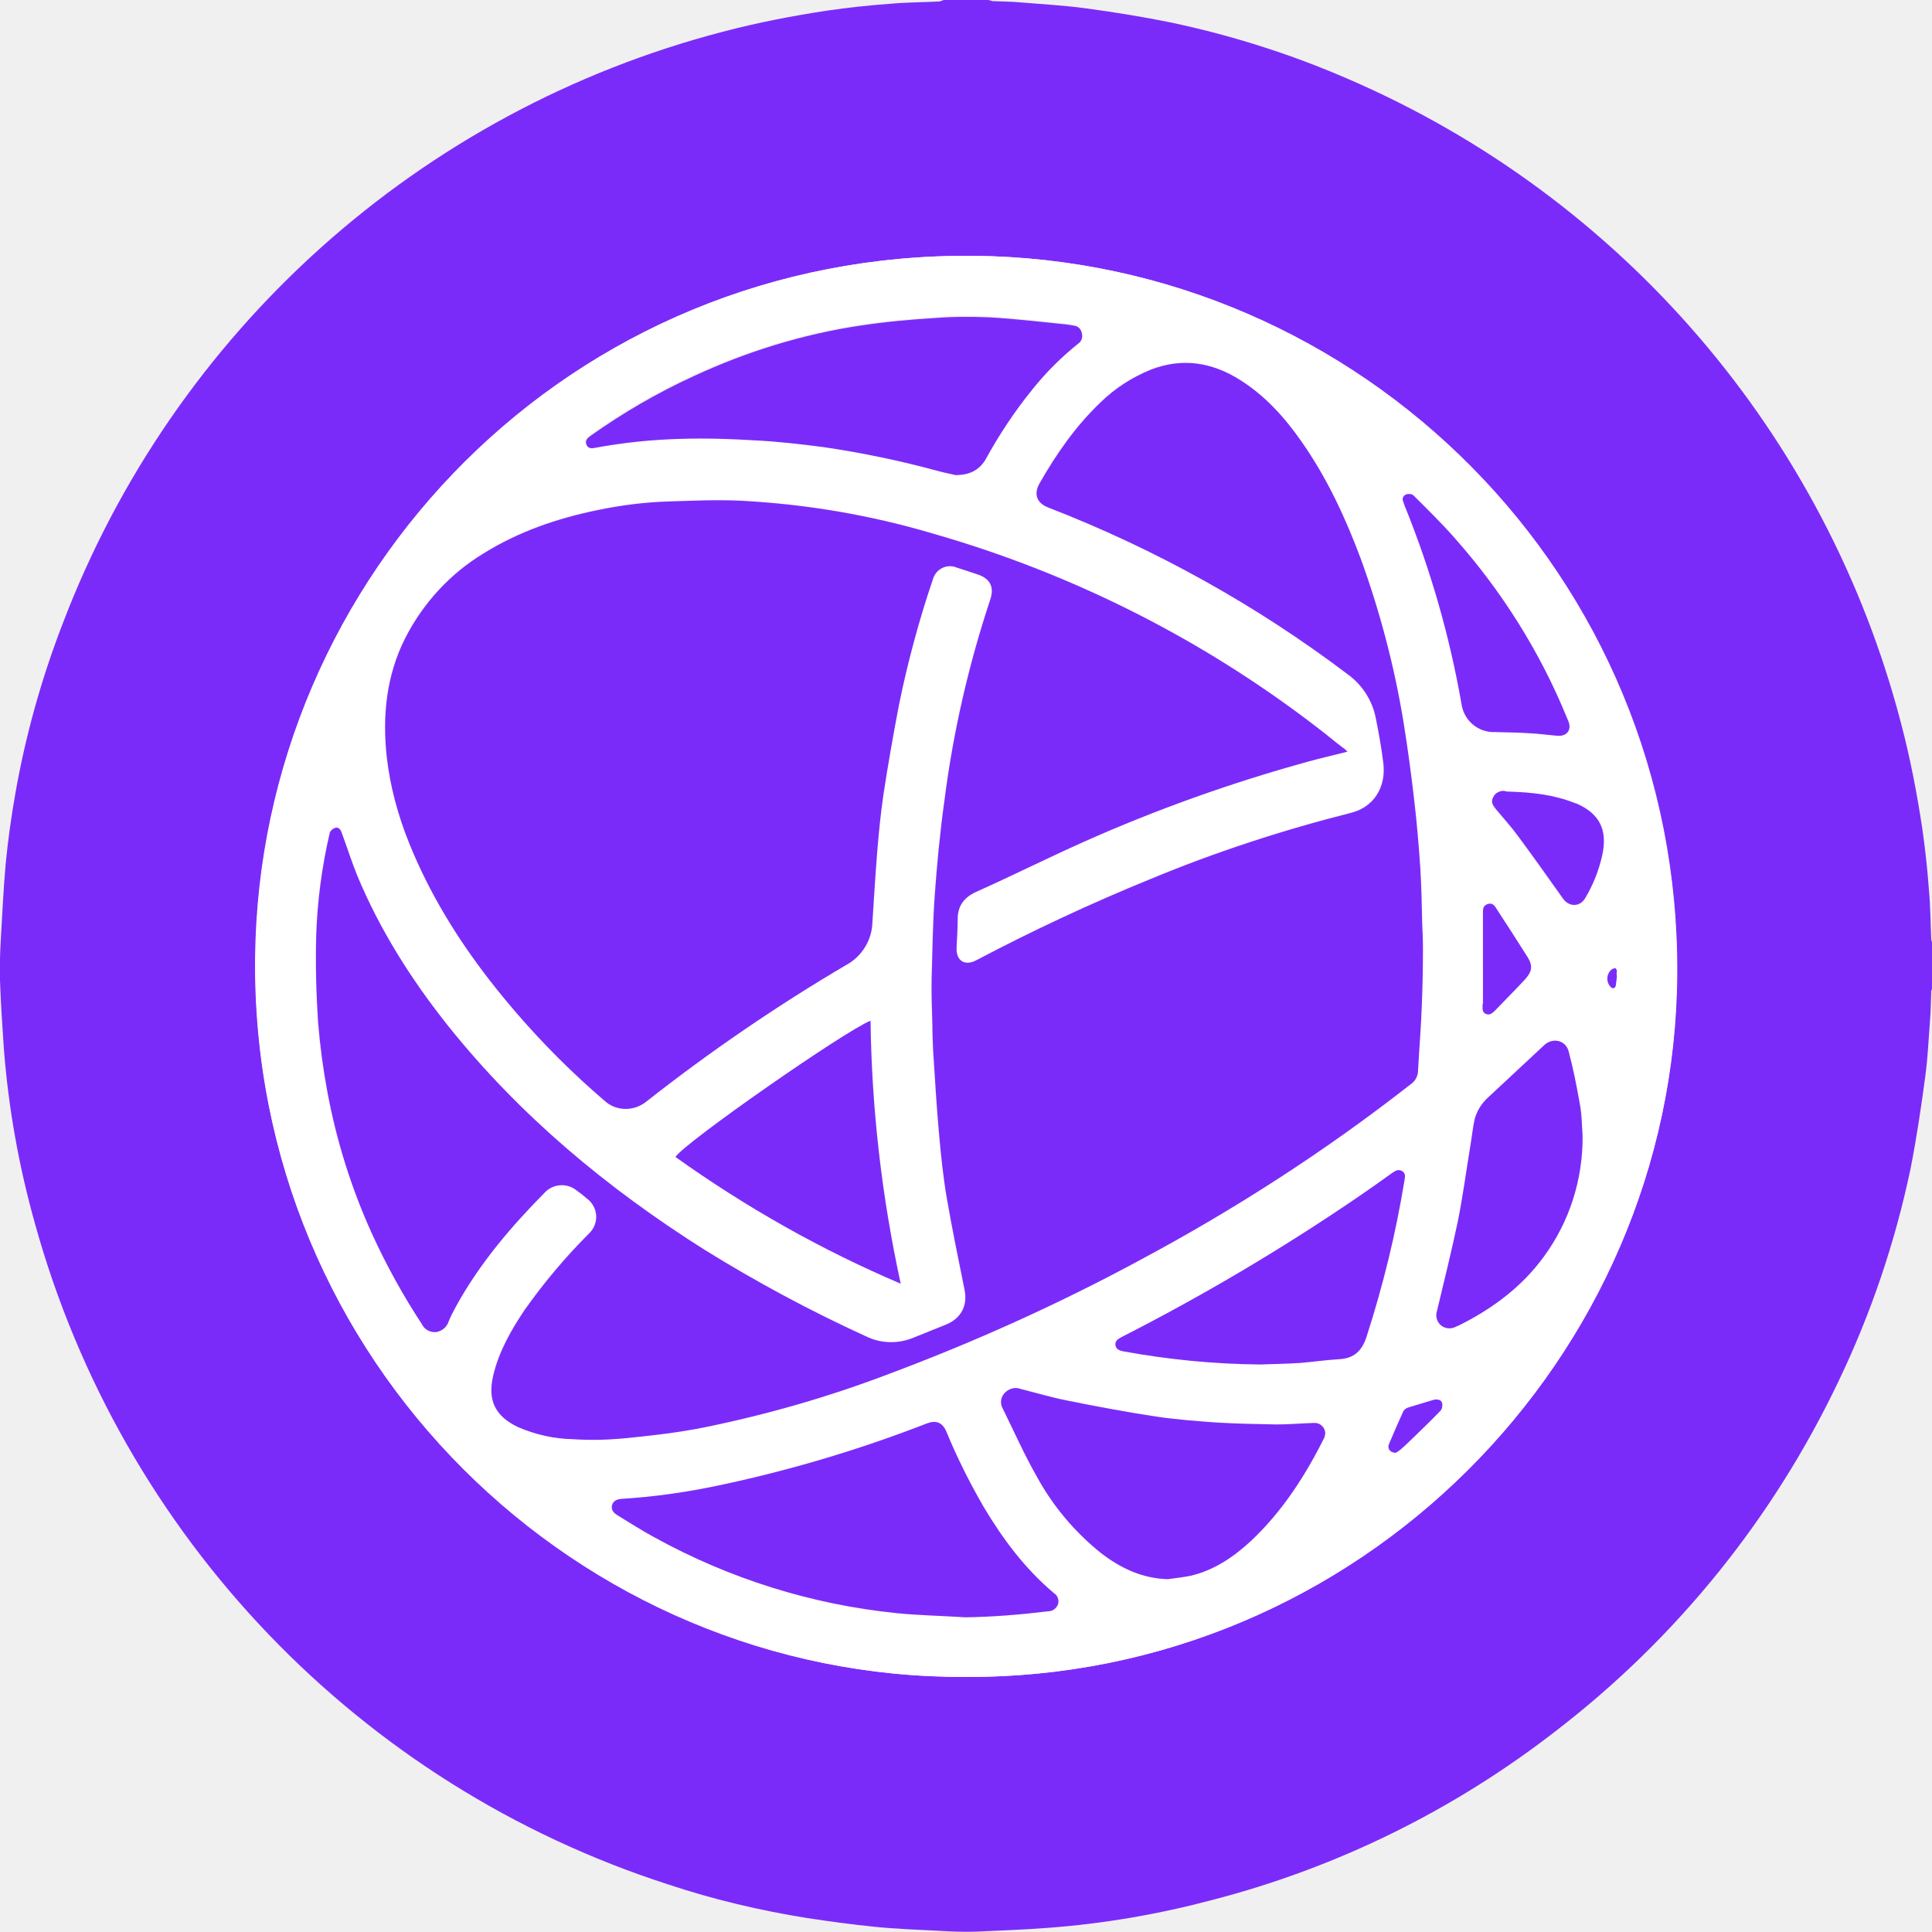
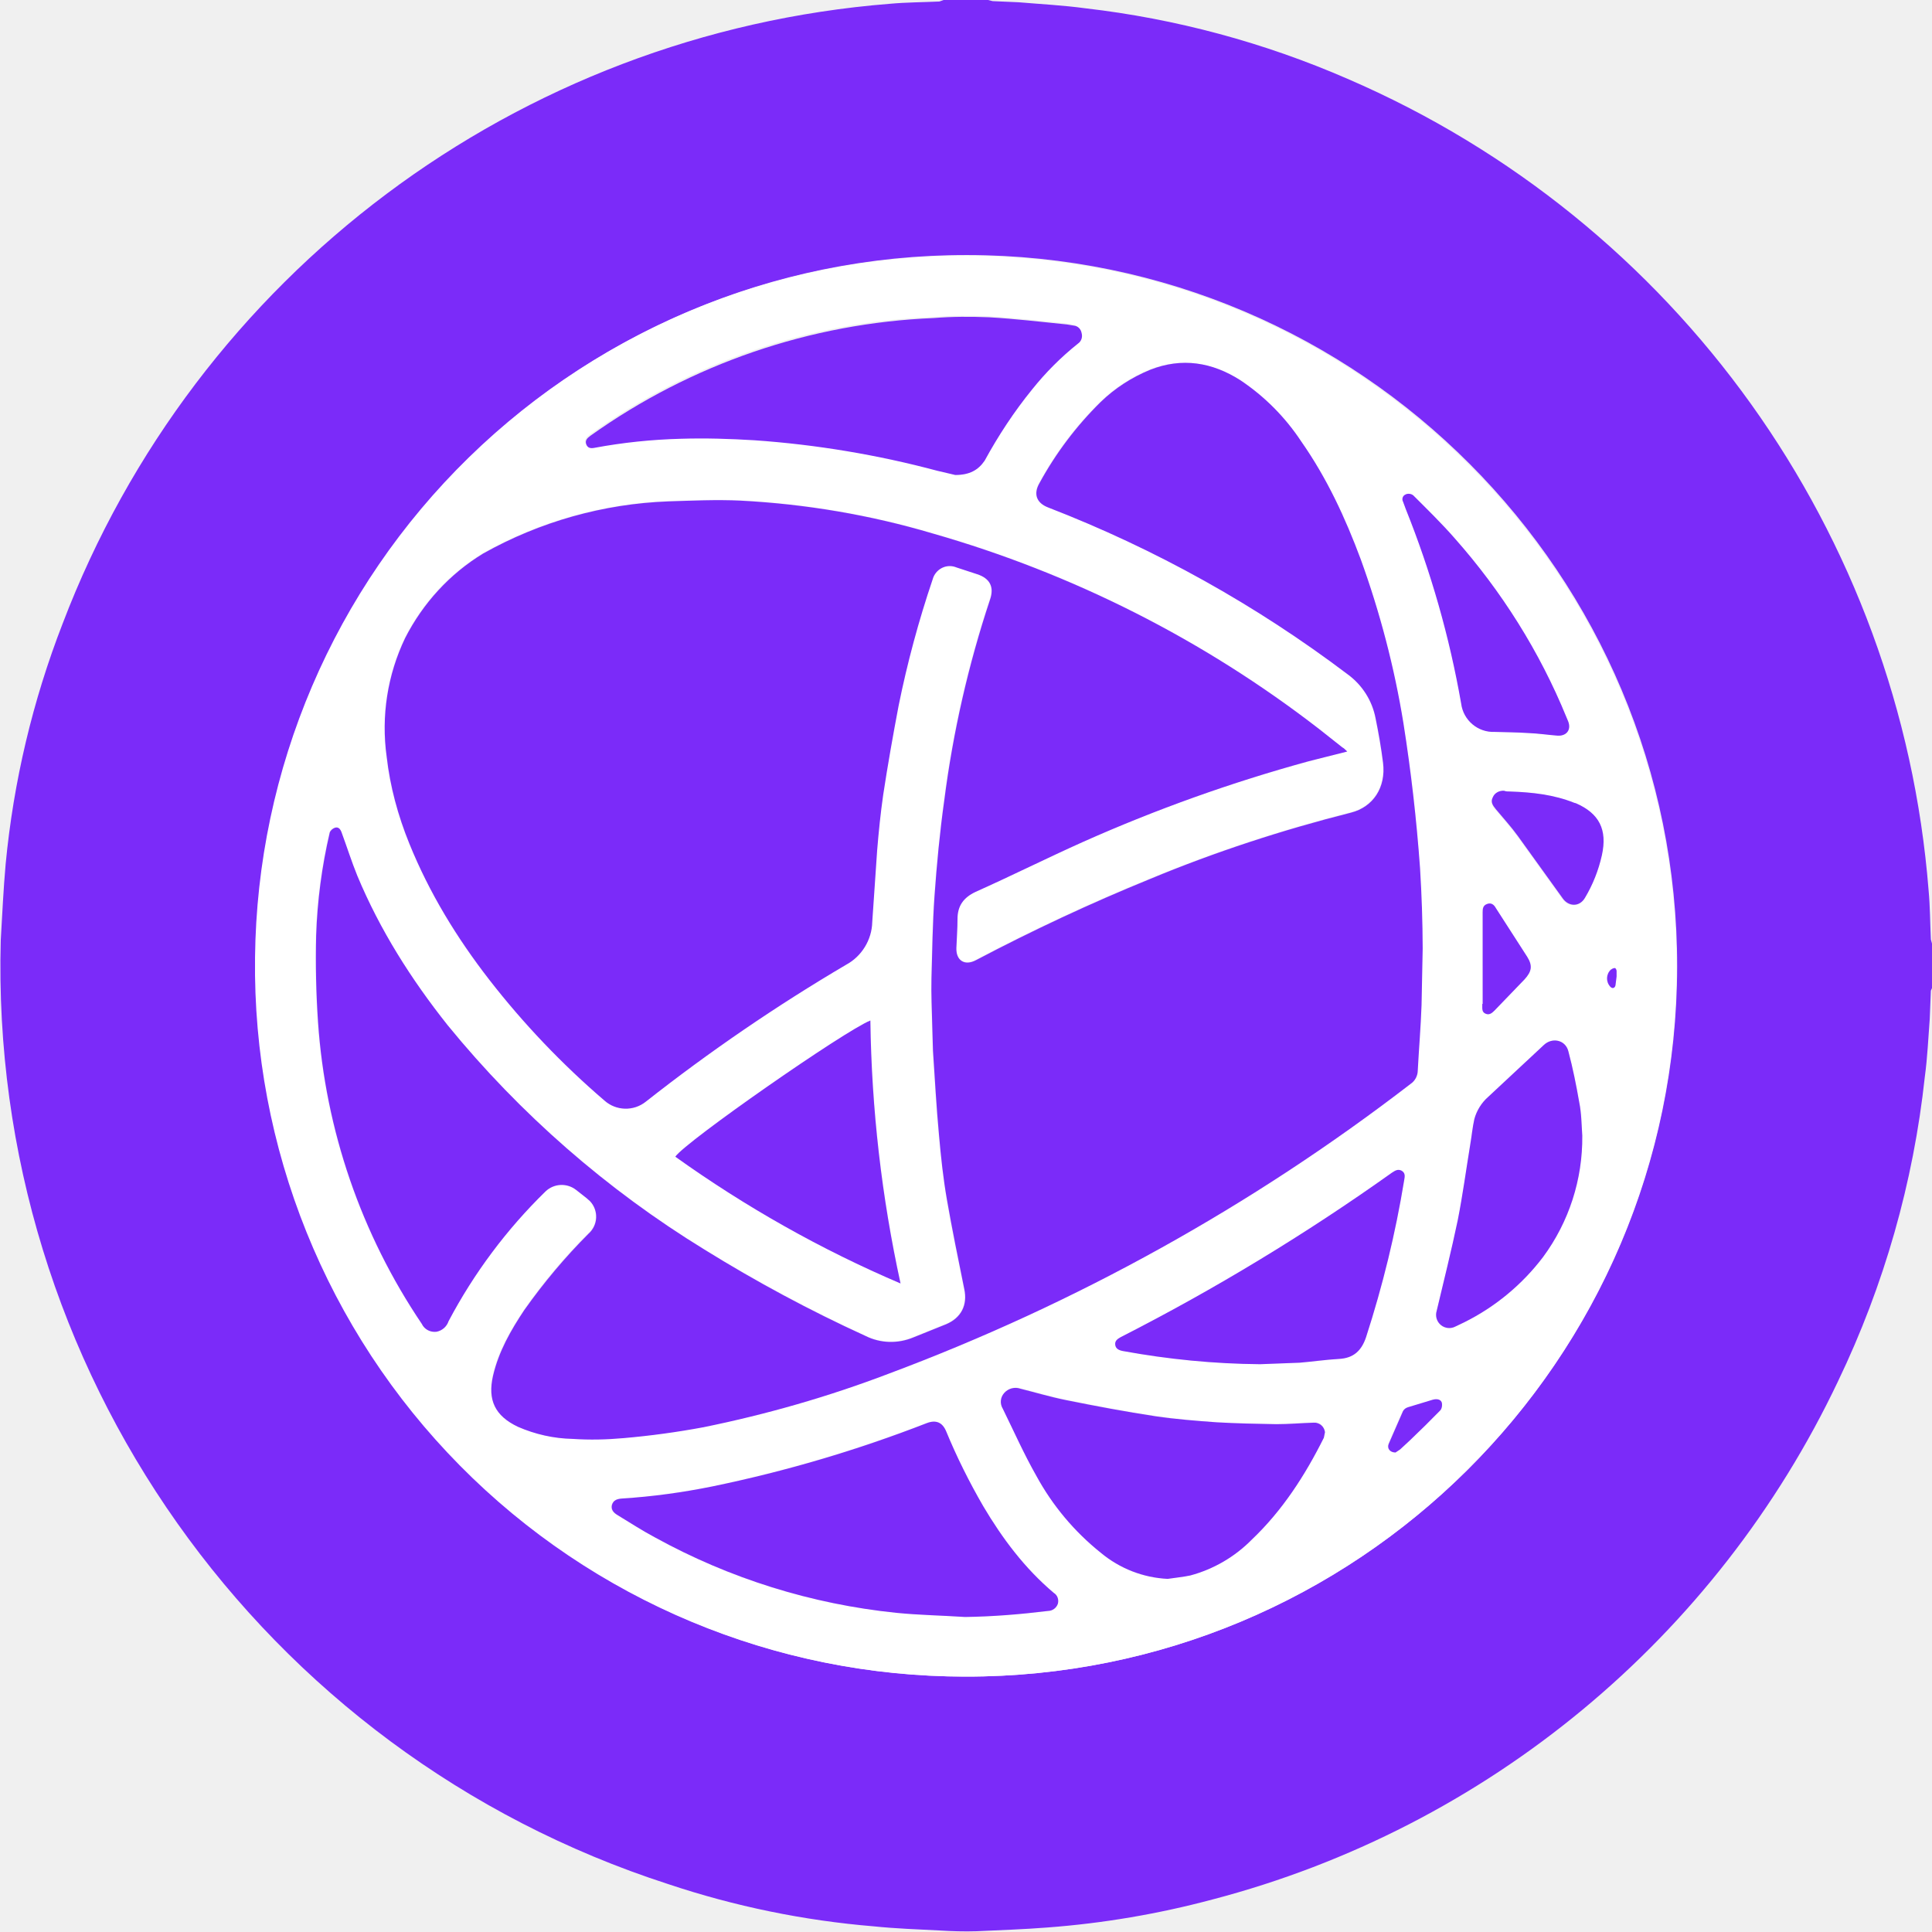
- <svg xmlns="http://www.w3.org/2000/svg" version="1.1" id="Layer_1" x="0px" y="0px" viewBox="0 0 512 512" style="enable-background:new 0 0 512 512;" xml:space="preserve">
-   <style type="text/css">
- 	.st0{fill:#7B2BF9;}
- 	.st1{fill:#FFFFFF;}
- </style>
+ <svg xmlns="http://www.w3.org/2000/svg" xml:space="preserve" id="Layer_1" x="0" y="0" style="enable-background:new 0 0 512 512" version="1.1" viewBox="0 0 512.1 511.9">
+   <style>.st0{fill:#7b2bf9}</style>
  <g id="CIRCLE_OUTLINE_BLACK">
-     <path class="st0" d="M250.1,0h11.8c0.4,0.1,0.8,0.2,1.2,0.3c2.3,0.1,4.6,0.1,6.9,0.3c5.9,0.5,11.8,0.8,17.7,1.6   c7.4,1,14.9,2.2,22.3,3.7c16.2,3.4,32,8.4,47.2,15c72.6,31.3,126.7,94.3,146.6,170.8c2.4,9.1,4.2,18.4,5.6,27.7   c0.8,5.5,1.4,11.1,1.8,16.6c0.4,4.3,0.4,8.7,0.6,13c0.1,0.4,0.2,0.7,0.3,1.1v11.8c-0.1,0.2-0.2,0.4-0.3,0.7c-0.1,2.5-0.1,5-0.3,7.5   c-0.4,5.1-0.6,10.2-1.3,15.3c-1.1,8.2-2.3,16.3-3.9,24.4c-4.1,19.5-10.5,38.4-19.1,56.3c-17.3,36.3-42.8,67.9-74.6,92.4   c-27.1,21.1-58.1,36.4-91.3,45c-14.3,3.8-28.8,6.3-43.6,7.4c-6.3,0.5-12.6,0.7-18.9,1c-3.2,0.1-6.5,0-9.7-0.2   c-5.8-0.3-11.7-0.5-17.5-1.1c-5.9-0.6-11.8-1.4-17.7-2.3c-12.5-2-24.8-4.9-36.8-8.9C95.2,473,32.3,407.2,9.3,324.4   C5,309.1,2.2,293.5,1,277.6c-0.4-5.9-0.8-11.9-1-17.8c-0.1-3.5,0-7.1,0.2-10.6c0.4-6.8,0.7-13.5,1.3-20.2   c0.6-6.3,1.5-12.7,2.6-18.9c2.7-15.3,6.9-30.3,12.5-44.8c29.5-77.5,94.7-136,175-156.9c9.1-2.4,18.4-4.2,27.7-5.6   c5.5-0.8,11.1-1.4,16.6-1.8c4.4-0.4,8.8-0.4,13.1-0.6C249.5,0.2,249.8,0.1,250.1,0z M255.9,444.4c104,0.5,187.9-84.5,188.6-186.2   c0.7-105.8-84-189.3-186.2-190.4c-107.1-1.1-189.5,84.5-190.6,186C66.5,360.6,153.2,444.8,255.9,444.4z" />
-     <path class="st1" d="M255.9,444.4c-102.7,0.5-189.4-83.7-188.3-190.6c1.1-101.4,83.5-187.1,190.6-186   c102.2,1.1,186.9,84.6,186.2,190.4C443.9,359.9,360,444.8,255.9,444.4z M357.1,199.2c-0.6-0.5-1-0.9-1.4-1.2   c-2.1-1.6-4.1-3.3-6.2-4.9c-30.5-23.6-65.3-41.2-102.4-51.8c-16.6-4.9-33.7-7.8-50.9-8.7c-6.4-0.3-12.8,0-19.2,0.2   c-6.3,0.2-12.6,1-18.8,2.3c-10.7,2.2-20.9,5.7-30.2,11.5c-8.8,5.4-16,13.1-20.7,22.4c-5,9.9-6,20.6-4.9,31.5c0.9,7.9,3,15.7,6,23   c5.2,13.1,12.6,24.9,21.2,36.1c9.1,11.7,19.3,22.4,30.5,32c3.1,2.8,7.8,3,11,0.3c16.9-13.3,34.6-25.4,53.1-36.3   c4.2-2.3,6.8-6.6,6.9-11.3c0.4-6.3,0.8-12.7,1.3-19c0.4-4.9,0.9-9.8,1.6-14.7c1.2-7.9,2.5-15.9,4.1-23.7c2.2-11.3,5.2-22.5,9-33.4   c0.6-2.5,3.2-4,5.7-3.4c0.2,0.1,0.4,0.1,0.6,0.2c1.8,0.6,3.7,1.2,5.5,1.8c3.4,1.1,4.6,3.4,3.4,6.8c-5.7,17.3-9.8,35.1-12.1,53.1   c-1.1,8.5-1.9,17-2.6,25.5c-0.5,7.2-0.6,14.5-0.8,21.7c-0.1,4.1,0.1,8.3,0.2,12.4c0,2.3,0.1,4.5,0.2,6.8c0.5,7.5,0.9,15,1.6,22.4   c0.5,5.7,1.2,11.4,2.1,17.1c1.3,7.9,3,15.8,4.6,23.7c0.9,4.2-0.8,7.6-4.8,9.3c-2.9,1.2-5.8,2.3-8.7,3.5c-4.1,1.7-8.8,1.6-12.7-0.4   c-14.7-6.8-28.9-14.4-42.7-22.9c-25.7-16.3-48.9-35.5-68-59.4c-9.7-12.2-18-25.3-24-39.7c-1.5-3.7-2.8-7.5-4.1-11.3   c-0.3-0.9-0.8-1.7-1.8-1.4c-0.6,0.2-1.2,0.7-1.4,1.3c-2.1,9-3.3,18.1-3.6,27.3c-0.2,7.6,0,15.3,0.5,22.9c0.4,6.1,1.2,12.1,2.4,18.1   c2.4,13.1,6.4,25.9,11.9,38c3.8,8.3,8.2,16.3,13.2,23.9c0.7,1.5,2.3,2.3,3.9,2.1c1.5-0.2,2.8-1.3,3.2-2.8c0.6-1.3,1.2-2.6,1.9-3.9   c6.3-11.4,14.6-21.3,23.8-30.5c2.2-2.1,5.7-2.3,8.1-0.4c1,0.7,1.9,1.5,2.8,2.2c2.7,2,3.3,5.8,1.3,8.5c-0.2,0.3-0.5,0.6-0.8,0.9   c-6.3,6.2-12,13-17,20.2c-3.6,5.4-6.9,11-8.3,17.4c-1.5,6.6,0.5,10.8,6.6,13.6c4.6,2,9.5,3.1,14.5,3.2c4.5,0.2,9,0.2,13.4-0.2   c7.1-0.7,14.3-1.5,21.3-2.9c16.7-3.4,33.2-8.1,49.1-14.2c22.7-8.5,44.8-18.5,66.2-30c25.4-13.5,49.5-29.1,72.1-46.8   c1.2-0.8,1.9-2.2,1.9-3.6c0.3-5.8,0.8-11.6,1-17.3c0.2-5,0.2-10,0.3-15c0-2.2-0.1-4.4-0.2-6.6c-0.2-4.9-0.2-9.8-0.5-14.7   c-0.4-6-0.9-12-1.6-17.9c-0.8-6.8-1.7-13.7-2.8-20.5c-2.4-14.8-6.2-29.3-11.3-43.4c-4-11.1-9-21.7-15.8-31.3   c-4.4-6.3-9.5-12.1-16.1-16.2c-7.5-4.7-15.4-6-23.9-2.8c-4.9,2-9.4,4.9-13.2,8.6c-6.6,6.2-11.7,13.6-16.2,21.5   c-1.6,2.9-0.8,5.2,2.3,6.4c28.4,11,55.2,25.9,79.5,44.3c3.8,2.8,6.4,6.9,7.3,11.5c0.8,4,1.5,7.9,2,11.9c0.8,6.5-2.6,11.7-8.5,13.2   c-18.2,4.6-36,10.5-53.3,17.6c-15.7,6.4-31.1,13.6-46.1,21.5c-3,1.5-5.2,0.1-5.2-3.2c0.1-2.6,0.3-5.1,0.3-7.7   c0-3.5,1.5-5.7,4.8-7.2c9.6-4.4,19-9.1,28.6-13.3c19.3-8.6,39.2-15.7,59.6-21.3C350.2,200.9,353.5,200.1,357.1,199.2z M255.8,428.6   c7.3-0.1,14.6-0.6,21.9-1.6c1.2,0,2.2-0.8,2.6-1.9c0.3-1.1-0.2-2.3-1.1-2.9c-7.7-6.5-13.6-14.4-18.7-23c-3.7-6.4-7-13-9.8-19.8   c-1-2.4-2.7-3.1-5.1-2.2c-18.5,7.1-37.5,12.8-56.9,16.8c-7.9,1.6-15.8,2.7-23.9,3.2c-1.3,0.1-2.3,0.4-2.7,1.7   c-0.4,1.3,0.4,2.1,1.5,2.7c3.3,2,6.5,4,9.9,5.9c19.8,10.9,41.6,17.7,64,20C243.6,428.1,249.7,428.2,255.8,428.6z M253.2,125.9   c3.8,0,6.1-1.4,7.6-4.1c3.6-6.7,7.9-13,12.6-18.9c3.6-4.5,7.6-8.5,12.1-12.1c0.9-0.6,1.3-1.7,1-2.8c-0.2-1-1.1-1.8-2.1-2   c-0.6-0.1-1.2-0.2-1.8-0.3c-6.9-0.7-13.7-1.5-20.6-1.9c-4.9-0.2-9.8-0.2-14.7,0.2c-6.6,0.5-13.1,1.1-19.6,2   c-15.2,2.4-30.1,6.9-44.1,13.4c-9.6,4.4-18.7,9.7-27.3,15.8c-0.8,0.6-1.5,1.2-1.1,2.3c0.4,1,1.3,1.1,2.2,0.9   c7.6-1.4,15.2-2.2,22.9-2.4c6.5-0.1,13,0.1,19.5,0.4c6.1,0.4,12.2,1,18.3,1.8c10.2,1.4,20.3,3.5,30.2,6.3   C250.3,125.3,252,125.7,253.2,125.9z M309.5,418.5c2-0.3,4.1-0.5,6-1c6.4-1.6,11.6-5.1,16.3-9.5c8.2-7.7,14.1-17,19.1-27   c0.7-1.3,0.2-3-1.1-3.7c-0.5-0.2-1-0.4-1.5-0.3c-3.3,0.1-6.6,0.4-9.9,0.4c-5.3,0-10.6-0.1-15.8-0.5c-5.4-0.3-10.9-0.7-16.2-1.6   c-8-1.2-15.9-2.7-23.8-4.3c-4-0.8-8-2-12-3c-1.5-0.5-3.2-0.1-4.3,1.1c-1,1.2-1.2,2.9-0.4,4.2c3,5.9,5.7,12,8.9,17.8   c4.2,7.9,10,14.8,17.1,20.4C297,415.7,302.7,418.3,309.5,418.5z M230.7,270.5c-6.8,2.7-49,32.1-51.7,36   c18.6,13.4,38.6,24.6,59.7,33.6C233.7,317.2,231.1,293.9,230.7,270.5z M334,361.6c3.5-0.1,7-0.2,10.5-0.4c3.5-0.2,6.9-0.8,10.4-1   c3.9-0.2,6-2.2,7.2-5.8c4.4-13.6,7.8-27.5,10.1-41.6c0.2-1,0.2-1.9-0.7-2.5c-0.9-0.5-1.7-0.1-2.5,0.5c-2.9,2.1-5.8,4.2-8.8,6.2   c-20.2,13.8-41.3,26.3-63.1,37.4c-0.9,0.4-1.6,1-1.5,2c0.1,1.1,1,1.5,2,1.7C309.6,360.3,321.8,361.5,334,361.6z M419.4,301   c-0.2-2.9-0.3-5.9-0.8-8.8c-0.8-4.6-1.7-9.1-2.9-13.6c-0.8-3-4.2-3.7-6.5-1.6c-4.9,4.6-9.9,9.2-14.8,13.8c-1.8,1.5-3,3.5-3.6,5.8   c-0.5,2.2-0.8,4.5-1.1,6.8c-1.1,6.7-1.9,13.4-3.3,20c-1.6,8.1-3.7,16.1-5.6,24.1c-0.6,1.8,0.4,3.8,2.2,4.4c0.9,0.3,1.9,0.2,2.8-0.3   c0.8-0.4,1.5-0.8,2.3-1.1c8.2-4.3,15.4-9.8,20.9-17.3C415.9,323.9,419.6,312.6,419.4,301z M412.9,195c2.3,0.1,3.5-1.5,2.8-3.7   c-0.1-0.4-0.3-0.8-0.5-1.2c-7.2-17.3-17.2-33.3-29.6-47.4c-3.5-4-7.3-7.7-11-11.4c-0.5-0.4-1.2-0.5-1.9-0.3   c-0.7,0.3-1.1,1.1-0.8,1.8c0,0.1,0,0.1,0.1,0.2c0.3,0.6,0.5,1.3,0.7,1.9c6.7,16.6,11.6,33.9,14.7,51.6c0.6,4.4,4.4,7.7,8.9,7.5   c2.9,0,5.9,0.1,8.8,0.3C407.7,194.4,410.3,194.7,412.9,195L412.9,195z M400.3,209.8c-0.6,0-1.1,0-1.7,0c-1.3-0.2-2.5,0.5-3,1.7   c-0.6,1.3,0,2.3,0.8,3.2c2,2.4,4.1,4.7,5.9,7.2c4,5.4,7.9,10.9,11.8,16.4c1.6,2.2,4.5,2.2,5.9-0.1c2.1-3.5,3.6-7.4,4.5-11.3   c1.5-6.8-0.7-11.1-6.9-13.8c-0.1-0.1-0.2-0.1-0.4-0.1C411.8,210.6,406.1,210,400.3,209.8z M393,266.1l-0.2,0c0,0.1,0,0.3,0,0.4   c0,0.9-0.1,1.8,0.9,2.2c1,0.4,1.7-0.1,2.3-0.8c2.7-2.8,5.4-5.5,8-8.3c2-2.1,2.2-3.6,0.7-6c-2.7-4.4-5.5-8.6-8.3-12.9   c-0.6-0.9-1.3-1.4-2.3-1.1c-1,0.3-1.2,1.2-1.2,2.2C393,249.9,393,258,393,266.1L393,266.1z M369.9,385c0.4-0.2,0.7-0.4,1-0.6   c0.9-0.8,1.9-1.6,2.7-2.5c2.7-2.6,5.4-5.2,8-7.9c0.4-0.5,0.6-1.2,0.4-1.9c-0.2-0.9-1-1.1-1.9-1c-0.2,0-0.3,0-0.5,0.1   c-2.2,0.6-4.4,1.3-6.6,2c-0.5,0.2-1,0.5-1.3,1c-1.3,2.9-2.6,5.7-3.8,8.7C367.6,383.9,368.4,385,369.9,385z M428.5,258.8   L428.5,258.8c-0.1-0.5-0.1-1-0.1-1.5c0-0.3-0.2-0.7-0.4-0.8c-0.3,0-0.6,0.1-0.9,0.3c-1.4,1.1-1.6,3.1-0.5,4.5   c0,0.1,0.1,0.1,0.1,0.2c0.5,0.6,1.2,0.5,1.4-0.3C428.3,260.4,428.4,259.7,428.5,258.8L428.5,258.8z" />
-     <path class="st0" d="M357.1,199.2c-3.6,0.9-7,1.7-10.3,2.6c-20.4,5.6-40.3,12.7-59.6,21.3c-9.6,4.3-19,9-28.6,13.3   c-3.2,1.5-4.8,3.7-4.8,7.2c0,2.6-0.2,5.1-0.3,7.7c-0.1,3.3,2.2,4.8,5.2,3.2c15-7.9,30.4-15.1,46.1-21.5c17.3-7.2,35.1-13,53.3-17.6   c5.9-1.5,9.3-6.7,8.5-13.2c-0.5-4-1.2-8-2-11.9c-0.9-4.6-3.5-8.7-7.3-11.5c-24.3-18.4-51.1-33.3-79.5-44.3   c-3.1-1.2-3.9-3.6-2.3-6.4c4.5-7.9,9.6-15.2,16.2-21.5c3.8-3.7,8.3-6.6,13.2-8.6c8.4-3.3,16.4-2,23.9,2.8   c6.6,4.2,11.7,9.9,16.1,16.2c6.8,9.7,11.7,20.3,15.8,31.3c5.1,14.1,8.9,28.6,11.3,43.4c1.1,6.8,2,13.6,2.8,20.5   c0.7,6,1.2,11.9,1.6,17.9c0.3,4.9,0.4,9.8,0.5,14.7c0.1,2.2,0.2,4.4,0.2,6.6c0,5-0.1,10-0.3,15c-0.2,5.8-0.7,11.6-1,17.3   c0,1.4-0.7,2.8-1.9,3.6c-22.6,17.7-46.8,33.3-72.1,46.8c-21.3,11.5-43.5,21.5-66.2,30c-16,6.1-32.4,10.8-49.1,14.2   c-7,1.4-14.2,2.2-21.3,2.9c-4.5,0.4-8.9,0.5-13.4,0.2c-5-0.1-9.9-1.2-14.5-3.2c-6.1-2.9-8.1-7.1-6.6-13.6c1.5-6.4,4.7-12,8.3-17.4   c5.1-7.2,10.8-14,17-20.2c2.5-2.3,2.7-6.1,0.4-8.6c-0.3-0.3-0.6-0.6-0.9-0.8c-0.9-0.8-1.8-1.5-2.8-2.2c-2.4-1.9-5.9-1.7-8.1,0.4   c-9.1,9.2-17.5,19-23.8,30.5c-0.7,1.3-1.4,2.6-1.9,3.9c-0.5,1.5-1.7,2.5-3.2,2.8c-1.6,0.2-3.2-0.6-3.9-2.1   c-5-7.6-9.4-15.6-13.2-23.9c-5.5-12.1-9.5-24.9-11.9-38c-1.1-6-1.9-12-2.4-18.1c-0.5-7.6-0.7-15.3-0.5-22.9   c0.3-9.2,1.5-18.3,3.6-27.3c0.2-0.6,0.8-1.1,1.4-1.3c1-0.3,1.5,0.5,1.8,1.4c1.4,3.8,2.6,7.6,4.1,11.3c6,14.4,14.3,27.5,24,39.7   c19.1,23.9,42.2,43.1,68,59.4c13.7,8.5,28,16.2,42.7,22.9c4,2,8.6,2.1,12.7,0.4c2.9-1.2,5.8-2.3,8.7-3.5c4-1.7,5.7-5.1,4.8-9.3   c-1.6-7.9-3.2-15.7-4.6-23.7c-1-5.7-1.6-11.4-2.1-17.1c-0.7-7.5-1.1-14.9-1.6-22.4c-0.1-2.3-0.2-4.5-0.2-6.8   c-0.1-4.1-0.3-8.3-0.2-12.4c0.2-7.2,0.3-14.5,0.8-21.7c0.6-8.5,1.4-17,2.6-25.5c2.3-18.1,6.4-35.9,12.1-53.1c1.2-3.4,0-5.7-3.4-6.8   c-1.8-0.6-3.6-1.2-5.5-1.8c-2.4-1-5.1,0.2-6.1,2.6c-0.1,0.2-0.1,0.4-0.2,0.6c-3.7,10.9-6.7,22.1-9,33.4c-1.5,7.9-2.9,15.8-4.1,23.7   c-0.7,4.9-1.2,9.8-1.6,14.7c-0.5,6.3-0.9,12.6-1.3,19c-0.1,4.7-2.8,9.1-6.9,11.3c-18.5,10.9-36.2,23-53.1,36.3   c-3.3,2.6-8,2.5-11-0.3c-11.2-9.6-21.4-20.3-30.5-32c-8.6-11.1-15.9-23-21.2-36.1c-3-7.4-5.1-15.1-6-23   c-1.2-10.9-0.1-21.6,4.9-31.5c4.7-9.2,11.8-17,20.7-22.4c9.3-5.8,19.5-9.3,30.2-11.5c6.2-1.3,12.5-2.1,18.8-2.3   c6.4-0.2,12.8-0.5,19.2-0.2c17.3,0.9,34.4,3.8,50.9,8.7c37.1,10.6,71.9,28.2,102.4,51.8c2.1,1.6,4.1,3.3,6.2,4.9   C356.2,198.3,356.5,198.6,357.1,199.2z" />
-     <path class="st0" d="M255.8,428.6c-6.1-0.4-12.2-0.5-18.2-1.1c-22.5-2.3-44.2-9.1-64-20c-3.4-1.8-6.6-3.9-9.9-5.9   c-1-0.6-1.8-1.4-1.5-2.7c0.4-1.3,1.4-1.6,2.7-1.7c8-0.5,16-1.6,23.9-3.2c19.4-4,38.4-9.6,56.9-16.8c2.4-0.9,4.1-0.2,5.1,2.2   c2.8,6.8,6.1,13.4,9.8,19.8c5.1,8.6,11,16.5,18.7,23c1,0.6,1.4,1.8,1.1,2.9c-0.4,1.1-1.4,1.9-2.6,1.9   C270.4,427.9,263.1,428.5,255.8,428.6z" />
-     <path class="st0" d="M253.2,125.9c-1.1-0.3-2.9-0.6-4.7-1.1c-9.9-2.7-20-4.8-30.2-6.3c-6.1-0.8-12.2-1.5-18.3-1.8   c-6.5-0.4-13-0.6-19.5-0.4c-7.7,0.2-15.4,1-22.9,2.4c-1,0.2-1.8,0.1-2.2-0.9c-0.4-1.1,0.3-1.7,1.1-2.3c8.6-6.1,17.7-11.4,27.3-15.8   c14-6.5,28.8-11.1,44.1-13.4c6.5-1,13.1-1.6,19.6-2c4.9-0.4,9.8-0.4,14.7-0.2c6.9,0.4,13.7,1.2,20.6,1.9c0.6,0.1,1.2,0.2,1.8,0.3   c1.1,0.1,1.9,0.9,2.1,2c0.3,1.1-0.1,2.2-1,2.8c-4.5,3.6-8.5,7.6-12.1,12.1c-4.8,5.9-9,12.3-12.6,18.9   C259.3,124.6,257,125.9,253.2,125.9z" />
-     <path class="st0" d="M309.5,418.5c-6.8-0.2-12.5-2.9-17.7-6.9c-7-5.6-12.8-12.5-17.1-20.4c-3.3-5.8-6-11.9-8.9-17.8   c-0.8-1.3-0.7-3,0.4-4.2c1.1-1.2,2.8-1.7,4.3-1.1c4,1,8,2.2,12,3c7.9,1.6,15.9,3.1,23.8,4.3c5.4,0.8,10.8,1.2,16.2,1.6   c5.3,0.3,10.6,0.4,15.8,0.5c3.3,0,6.6-0.3,9.9-0.4c1.5-0.1,2.8,1,3,2.5c0,0.5-0.1,1-0.3,1.5c-5,10-11,19.3-19.1,27   c-4.7,4.4-9.9,8-16.3,9.5C313.6,418,311.5,418.2,309.5,418.5z" />
-     <path class="st0" d="M230.7,270.5c0.3,23.4,3,46.8,8,69.7c-21.1-9-41.1-20.3-59.7-33.6C181.7,302.6,223.9,273.2,230.7,270.5z" />
-     <path class="st0" d="M334,361.6c-12.2-0.1-24.4-1.3-36.4-3.5c-1-0.2-1.9-0.6-2-1.7c-0.1-1,0.6-1.5,1.5-2   c21.8-11.1,42.9-23.6,63.1-37.4c2.9-2,5.9-4.1,8.8-6.2c0.8-0.5,1.5-1,2.5-0.5c1,0.6,0.9,1.4,0.7,2.5c-2.3,14.1-5.7,28-10.1,41.6   c-1.2,3.6-3.3,5.6-7.2,5.8c-3.5,0.2-6.9,0.7-10.4,1C341,361.4,337.5,361.5,334,361.6z" />
-     <path class="st0" d="M419.4,301c0.1,11.6-3.5,22.9-10.4,32.2c-5.5,7.5-12.7,13-20.9,17.3c-0.8,0.4-1.5,0.8-2.3,1.1   c-1.7,0.9-3.8,0.3-4.7-1.3c-0.5-0.9-0.6-1.9-0.3-2.8c1.9-8,3.9-16,5.6-24.1c1.3-6.6,2.2-13.3,3.3-20c0.4-2.3,0.6-4.6,1.1-6.8   c0.6-2.2,1.9-4.3,3.6-5.8c4.9-4.6,9.9-9.2,14.8-13.8c2.2-2.1,5.7-1.4,6.5,1.6c1.2,4.5,2.1,9,2.9,13.6   C419.2,295.1,419.2,298.1,419.4,301z" />
-     <path class="st0" d="M412.9,195c-2.6-0.2-5.2-0.6-7.9-0.7c-2.9-0.2-5.9-0.2-8.8-0.3c-4.5,0.2-8.3-3.1-8.9-7.5   c-3.1-17.7-8-34.9-14.7-51.6c-0.3-0.6-0.5-1.3-0.7-1.9c-0.4-0.7-0.1-1.6,0.6-1.9c0.1,0,0.1-0.1,0.2-0.1c0.7-0.2,1.4-0.1,1.9,0.3   c3.7,3.7,7.5,7.4,11,11.4c12.4,14,22.5,30,29.6,47.4c0.2,0.4,0.3,0.8,0.5,1.2C416.5,193.5,415.2,195.1,412.9,195z" />
-     <path class="st0" d="M400.3,209.8c5.8,0.2,11.5,0.8,17,3c0.1,0,0.2,0.1,0.4,0.1c6.2,2.7,8.4,7,6.9,13.8c-0.9,4-2.4,7.8-4.5,11.3   c-1.4,2.4-4.3,2.4-5.9,0.1c-3.9-5.5-7.8-11-11.8-16.4c-1.8-2.5-3.9-4.8-5.9-7.2c-0.8-1-1.5-1.9-0.8-3.2c0.5-1.2,1.8-1.8,3-1.7   C399.2,209.8,399.7,209.8,400.3,209.8z" />
-     <path class="st0" d="M393,266.1c0-8.1,0-16.2,0-24.3c0-1,0.1-1.8,1.2-2.2c1.1-0.4,1.8,0.2,2.3,1.1c2.8,4.3,5.6,8.6,8.3,12.9   c1.5,2.4,1.2,3.9-0.7,6c-2.6,2.8-5.3,5.5-8,8.3c-0.7,0.7-1.4,1.2-2.3,0.8c-1-0.4-0.9-1.3-0.9-2.2c0-0.1,0-0.3,0-0.4L393,266.1z" />
-     <path class="st0" d="M369.9,385c-1.5,0-2.3-1.1-1.8-2.3c1.2-2.9,2.5-5.8,3.8-8.7c0.3-0.5,0.7-0.8,1.3-1c2.2-0.7,4.4-1.3,6.6-2   c0.2,0,0.3-0.1,0.5-0.1c0.8-0.1,1.7,0.1,1.9,1c0.1,0.7,0,1.4-0.4,1.9c-2.6,2.7-5.3,5.3-8,7.9c-0.9,0.9-1.8,1.7-2.7,2.5   C370.6,384.6,370.2,384.8,369.9,385z" />
-     <path class="st0" d="M428.5,258.8c-0.1,0.8-0.2,1.6-0.3,2.4c-0.2,0.8-0.9,0.9-1.4,0.3c-1.2-1.3-1.1-3.3,0.2-4.5   c0.1-0.1,0.1-0.1,0.2-0.1c0.2-0.2,0.6-0.3,0.9-0.3c0.2,0.1,0.4,0.5,0.4,0.8C428.4,257.8,428.4,258.3,428.5,258.8L428.5,258.8z" />
+     <path d="M250.1 0h11.8l1.2.3 6.9.3c5.9.5 11.8.8 17.7 1.6a244.5 244.5 0 0 1 69.5 18.7 256.3 256.3 0 0 1 154 215.1c.4 4.3.4 8.7.6 13l.3 1.1v11.8l-.3.7-.3 7.5c-.4 5.1-.6 10.2-1.3 15.3a247.6 247.6 0 0 1-23 80.7 255 255 0 0 1-165.9 137.4 238 238 0 0 1-43.6 7.4c-6.3.5-12.6.7-18.9 1-3.2.1-6.5 0-9.7-.2-5.8-.3-11.7-.5-17.5-1.1a232.2 232.2 0 0 1-54.5-11.2A255.6 255.6 0 0 1 .2 249.2c.4-6.8.7-13.5 1.3-20.2a238.5 238.5 0 0 1 15.1-63.7A256.4 256.4 0 0 1 235.9 1c4.4-.4 8.8-.4 13.1-.6l1.1-.4zm5.8 444.4a188.4 188.4 0 1 0 .5-376.8 188.4 188.4 0 0 0-.5 376.8z" class="st0" />
+     <path d="M255.9 444.4A188.2 188.2 0 0 1 67.6 253.8a188 188 0 0 1 190.6-186 188.6 188.6 0 0 1 186.2 190.4 188.2 188.2 0 0 1-188.5 186.2zm101.2-245.2-1.4-1.2-6.2-4.9a303.8 303.8 0 0 0-102.4-51.8 220.6 220.6 0 0 0-50.9-8.7c-6.4-.3-12.8 0-19.2.2a108.5 108.5 0 0 0-49 13.8 55.9 55.9 0 0 0-20.7 22.4 56 56 0 0 0-4.9 31.5c.9 7.9 3 15.7 6 23a150.8 150.8 0 0 0 21.2 36.1 220 220 0 0 0 30.5 32c3.1 2.8 7.8 3 11 .3a478.7 478.7 0 0 1 53.1-36.3c4.2-2.3 6.8-6.6 6.9-11.3l1.3-19c.4-4.9.9-9.8 1.6-14.7a469 469 0 0 1 4.1-23.7c2.2-11.3 5.2-22.5 9-33.4.6-2.5 3.2-4 5.7-3.4l.6.2 5.5 1.8c3.4 1.1 4.6 3.4 3.4 6.8a285.5 285.5 0 0 0-12.1 53.1c-1.1 8.5-1.9 17-2.6 25.5-.5 7.2-.6 14.5-.8 21.7-.1 4.1.1 8.3.2 12.4l.2 6.8c.5 7.5.9 15 1.6 22.4.5 5.7 1.2 11.4 2.1 17.1 1.3 7.9 3 15.8 4.6 23.7.9 4.2-.8 7.6-4.8 9.3l-8.7 3.5a15.2 15.2 0 0 1-12.7-.4 407.2 407.2 0 0 1-42.7-22.9 271.9 271.9 0 0 1-68-59.4c-9.7-12.2-18-25.3-24-39.7-1.5-3.7-2.8-7.5-4.1-11.3-.3-.9-.8-1.7-1.8-1.4-.6.2-1.2.7-1.4 1.3a140 140 0 0 0-3.6 27.3c-.2 7.6 0 15.3.5 22.9a162.9 162.9 0 0 0 27.5 80 3.8 3.8 0 0 0 3.9 2.1 3.9 3.9 0 0 0 3.2-2.8l1.9-3.9a137.8 137.8 0 0 1 23.8-30.5 6.2 6.2 0 0 1 8.1-.4l2.8 2.2a6 6 0 0 1 .5 9.4c-6.3 6.2-12 13-17 20.2-3.6 5.4-6.9 11-8.3 17.4-1.5 6.6.5 10.8 6.6 13.6 4.6 2 9.5 3.1 14.5 3.2 4.5.2 9 .2 13.4-.2a218 218 0 0 0 21.3-2.9c16.7-3.4 33.2-8.1 49.1-14.2a539.2 539.2 0 0 0 66.2-30 488.9 488.9 0 0 0 72.1-46.8 4.4 4.4 0 0 0 1.9-3.6c.3-5.8.8-11.6 1-17.3l.3-15-.2-6.6c-.2-4.9-.2-9.8-.5-14.7a350 350 0 0 0-4.4-38.4 240.9 240.9 0 0 0-11.3-43.4c-4-11.1-9-21.7-15.8-31.3a56.5 56.5 0 0 0-16.1-16.2c-7.5-4.7-15.4-6-23.9-2.8-4.9 2-9.4 4.9-13.2 8.6a90 90 0 0 0-16.2 21.5c-1.6 2.9-.8 5.2 2.3 6.4a328 328 0 0 1 79.5 44.3c3.8 2.8 6.4 6.9 7.3 11.5.8 4 1.5 7.9 2 11.9.8 6.5-2.6 11.7-8.5 13.2-18.2 4.6-36 10.5-53.3 17.6a521.4 521.4 0 0 0-46.1 21.5c-3 1.5-5.2.1-5.2-3.2.1-2.6.3-5.1.3-7.7 0-3.5 1.5-5.7 4.8-7.2 9.6-4.4 19-9.1 28.6-13.3a418.5 418.5 0 0 1 70-23.8zM255.8 428.6c7.3-.1 14.6-.6 21.9-1.6 1.2 0 2.2-.8 2.6-1.9.3-1.1-.2-2.3-1.1-2.9a88.3 88.3 0 0 1-18.7-23c-3.7-6.4-7-13-9.8-19.8-1-2.4-2.7-3.1-5.1-2.2a364 364 0 0 1-56.9 16.8c-7.9 1.6-15.8 2.7-23.9 3.2-1.3.1-2.3.4-2.7 1.7-.4 1.3.4 2.1 1.5 2.7 3.3 2 6.5 4 9.9 5.9a168.5 168.5 0 0 0 64 20c6.1.6 12.2.7 18.3 1.1zm-2.6-302.7c3.8 0 6.1-1.4 7.6-4.1 3.6-6.7 7.9-13 12.6-18.9a77 77 0 0 1 12.1-12.1c.9-.6 1.3-1.7 1-2.8-.2-1-1.1-1.8-2.1-2l-1.8-.3c-6.9-.7-13.7-1.5-20.6-1.9-4.9-.2-9.8-.2-14.7.2a166.6 166.6 0 0 0-91 31.2c-.8.6-1.5 1.2-1.1 2.3.4 1 1.3 1.1 2.2.9a147 147 0 0 1 22.9-2.4 283.2 283.2 0 0 1 37.8 2.2 221.8 221.8 0 0 1 35.1 7.7zm56.3 292.6c2-.3 4.1-.5 6-1a36.8 36.8 0 0 0 16.3-9.5c8.2-7.7 14.1-17 19.1-27 .7-1.3.2-3-1.1-3.7-.5-.2-1-.4-1.5-.3-3.3.1-6.6.4-9.9.4a206.8 206.8 0 0 1-32-2.1 474 474 0 0 1-23.8-4.3c-4-.8-8-2-12-3a4 4 0 0 0-4.3 1.1 3.6 3.6 0 0 0-.4 4.2c3 5.9 5.7 12 8.9 17.8 4.2 7.9 10 14.8 17.1 20.4a28.3 28.3 0 0 0 17.6 7zm-78.8-148c-6.8 2.7-49 32.1-51.7 36a310 310 0 0 0 59.7 33.6c-5-22.9-7.6-46.2-8-69.6zM334 361.6l10.5-.4c3.5-.2 6.9-.8 10.4-1 3.9-.2 6-2.2 7.2-5.8 4.4-13.6 7.8-27.5 10.1-41.6.2-1 .2-1.9-.7-2.5-.9-.5-1.7-.1-2.5.5l-8.8 6.2a572 572 0 0 1-63.1 37.4c-.9.4-1.6 1-1.5 2 .1 1.1 1 1.5 2 1.7 12 2.2 24.2 3.4 36.4 3.5zm85.4-60.6c-.2-2.9-.3-5.9-.8-8.8-.8-4.6-1.7-9.1-2.9-13.6-.8-3-4.2-3.7-6.5-1.6l-14.8 13.8a11 11 0 0 0-3.6 5.8c-.5 2.2-.8 4.5-1.1 6.8-1.1 6.7-1.9 13.4-3.3 20-1.6 8.1-3.7 16.1-5.6 24.1-.6 1.8.4 3.8 2.2 4.4.9.3 1.9.2 2.8-.3l2.3-1.1a59.4 59.4 0 0 0 20.9-17.3 52.5 52.5 0 0 0 10.4-32.2zm-6.5-106c2.3.1 3.5-1.5 2.8-3.7l-.5-1.2a171.6 171.6 0 0 0-29.6-47.4c-3.5-4-7.3-7.7-11-11.4a2 2 0 0 0-1.9-.3c-.7.3-1.1 1.1-.8 1.8l.1.2.7 1.9a255.7 255.7 0 0 1 14.7 51.6 8.6 8.6 0 0 0 8.9 7.5 129.3 129.3 0 0 1 16.6 1zm-12.6 14.8h-1.7c-1.3-.2-2.5.5-3 1.7-.6 1.3 0 2.3.8 3.2 2 2.4 4.1 4.7 5.9 7.2l11.8 16.4c1.6 2.2 4.5 2.2 5.9-.1 2.1-3.5 3.6-7.4 4.5-11.3 1.5-6.8-.7-11.1-6.9-13.8l-.4-.1c-5.4-2.4-11.1-3-16.9-3.2zm-7.3 56.3h-.2v.4c0 .9-.1 1.8.9 2.2 1 .4 1.7-.1 2.3-.8l8-8.3c2-2.1 2.2-3.6.7-6-2.7-4.4-5.5-8.6-8.3-12.9-.6-.9-1.3-1.4-2.3-1.1-1 .3-1.2 1.2-1.2 2.2l.1 24.3zM369.9 385l1-.6c.9-.8 1.9-1.6 2.7-2.5l8-7.9c.4-.5.6-1.2.4-1.9-.2-.9-1-1.1-1.9-1l-.5.1-6.6 2c-.5.2-1 .5-1.3 1-1.3 2.9-2.6 5.7-3.8 8.7-.3 1 .5 2.1 2 2.1zm58.6-126.2-.1-1.5c0-.3-.2-.7-.4-.8l-.9.3a3.2 3.2 0 0 0-.5 4.5l.1.2c.5.6 1.2.5 1.4-.3l.4-2.4z" style="fill:#fff" />
+     <path d="m357.1 199.2-10.3 2.6a418.5 418.5 0 0 0-59.6 21.3c-9.6 4.3-19 9-28.6 13.3-3.2 1.5-4.8 3.7-4.8 7.2 0 2.6-.2 5.1-.3 7.7-.1 3.3 2.2 4.8 5.2 3.2 15-7.9 30.4-15.1 46.1-21.5 17.3-7.2 35.1-13 53.3-17.6 5.9-1.5 9.3-6.7 8.5-13.2-.5-4-1.2-8-2-11.9-.9-4.6-3.5-8.7-7.3-11.5a328 328 0 0 0-79.5-44.3c-3.1-1.2-3.9-3.6-2.3-6.4a92 92 0 0 1 16.2-21.5c3.8-3.7 8.3-6.6 13.2-8.6 8.4-3.3 16.4-2 23.9 2.8a57.8 57.8 0 0 1 16.1 16.2c6.8 9.7 11.7 20.3 15.8 31.3 5.1 14.1 8.9 28.6 11.3 43.4a459.2 459.2 0 0 1 4.4 38.4 360.8 360.8 0 0 1 .7 21.3l-.3 15c-.2 5.8-.7 11.6-1 17.3 0 1.4-.7 2.8-1.9 3.6a532.5 532.5 0 0 1-138.3 76.8c-16 6.1-32.4 10.8-49.1 14.2a218 218 0 0 1-21.3 2.9c-4.5.4-8.9.5-13.4.2-5-.1-9.9-1.2-14.5-3.2-6.1-2.9-8.1-7.1-6.6-13.6 1.5-6.4 4.7-12 8.3-17.4 5.1-7.2 10.8-14 17-20.2a6 6 0 0 0 .4-8.6l-.9-.8-2.8-2.2a6.2 6.2 0 0 0-8.1.4 138.4 138.4 0 0 0-25.7 34.4 4.2 4.2 0 0 1-3.2 2.8c-1.6.2-3.2-.6-3.9-2.1a162.9 162.9 0 0 1-27.5-80 250 250 0 0 1-.5-22.9 140 140 0 0 1 3.6-27.3c.2-.6.8-1.1 1.4-1.3 1-.3 1.5.5 1.8 1.4 1.4 3.8 2.6 7.6 4.1 11.3 6 14.4 14.3 27.5 24 39.7a270.1 270.1 0 0 0 68 59.4c13.7 8.5 28 16.2 42.7 22.9 4 2 8.6 2.1 12.7.4l8.7-3.5c4-1.7 5.7-5.1 4.8-9.3-1.6-7.9-3.2-15.7-4.6-23.7-1-5.7-1.6-11.4-2.1-17.1-.7-7.5-1.1-14.9-1.6-22.4l-.2-6.8c-.1-4.1-.3-8.3-.2-12.4.2-7.2.3-14.5.8-21.7.6-8.5 1.4-17 2.6-25.5a282 282 0 0 1 12.1-53.1c1.2-3.4 0-5.7-3.4-6.8l-5.5-1.8c-2.4-1-5.1.2-6.1 2.6l-.2.6a274.2 274.2 0 0 0-9 33.4c-1.5 7.9-2.9 15.8-4.1 23.7-.7 4.9-1.2 9.8-1.6 14.7l-1.3 19c-.1 4.7-2.8 9.1-6.9 11.3a478.7 478.7 0 0 0-53.1 36.3 8.5 8.5 0 0 1-11-.3 220 220 0 0 1-30.5-32c-8.6-11.1-15.9-23-21.2-36.1-3-7.4-5.1-15.1-6-23a55.1 55.1 0 0 1 4.9-31.5c4.7-9.2 11.8-17 20.7-22.4a108.5 108.5 0 0 1 49-13.8c6.4-.2 12.8-.5 19.2-.2 17.3.9 34.4 3.8 50.9 8.7a303.8 303.8 0 0 1 102.4 51.8l6.2 4.9c.4.2.7.5 1.3 1.1zM255.8 428.6c-6.1-.4-12.2-.5-18.2-1.1a168 168 0 0 1-64-20c-3.4-1.8-6.6-3.9-9.9-5.9-1-.6-1.8-1.4-1.5-2.7.4-1.3 1.4-1.6 2.7-1.7 8-.5 16-1.6 23.9-3.2 19.4-4 38.4-9.6 56.9-16.8 2.4-.9 4.1-.2 5.1 2.2 2.8 6.8 6.1 13.4 9.8 19.8 5.1 8.6 11 16.5 18.7 23 1 .6 1.4 1.8 1.1 2.9a2.8 2.8 0 0 1-2.6 1.9c-7.4.9-14.7 1.5-22 1.6z" class="st0" />
+     <path d="m253.2 125.9-4.7-1.1a257 257 0 0 0-48.5-8.1c-6.5-.4-13-.6-19.5-.4-7.7.2-15.4 1-22.9 2.4-1 .2-1.8.1-2.2-.9-.4-1.1.3-1.7 1.1-2.3a168.5 168.5 0 0 1 91-31.2c4.9-.4 9.8-.4 14.7-.2 6.9.4 13.7 1.2 20.6 1.9l1.8.3c1.1.1 1.9.9 2.1 2 .3 1.1-.1 2.2-1 2.8a77 77 0 0 0-12.1 12.1c-4.8 5.9-9 12.3-12.6 18.9-1.7 2.5-4 3.8-7.8 3.8zM309.5 418.5a30 30 0 0 1-17.7-6.9 67.3 67.3 0 0 1-17.1-20.4c-3.3-5.8-6-11.9-8.9-17.8-.8-1.3-.7-3 .4-4.2a4 4 0 0 1 4.3-1.1c4 1 8 2.2 12 3 7.9 1.6 15.9 3.1 23.8 4.3 5.4.8 10.8 1.2 16.2 1.6 5.3.3 10.6.4 15.8.5 3.3 0 6.6-.3 9.9-.4 1.5-.1 2.8 1 3 2.5l-.3 1.5c-5 10-11 19.3-19.1 27a36 36 0 0 1-16.3 9.5c-1.9.4-4 .6-6 .9zM230.7 270.5a348 348 0 0 0 8 69.7c-21.1-9-41.1-20.3-59.7-33.6 2.7-4 44.9-33.4 51.7-36.1zM334 361.6c-12.2-.1-24.4-1.3-36.4-3.5-1-.2-1.9-.6-2-1.7-.1-1 .6-1.5 1.5-2a572 572 0 0 0 71.9-43.6c.8-.5 1.5-1 2.5-.5 1 .6.9 1.4.7 2.5-2.3 14.1-5.7 28-10.1 41.6-1.2 3.6-3.3 5.6-7.2 5.8-3.5.2-6.9.7-10.4 1l-10.5.4zM419.4 301a53.2 53.2 0 0 1-10.4 32.2 59.4 59.4 0 0 1-20.9 17.3l-2.3 1.1a3.5 3.5 0 0 1-5-4.1c1.9-8 3.9-16 5.6-24.1 1.3-6.6 2.2-13.3 3.3-20 .4-2.3.6-4.6 1.1-6.8.6-2.2 1.9-4.3 3.6-5.8l14.8-13.8c2.2-2.1 5.7-1.4 6.5 1.6 1.2 4.5 2.1 9 2.9 13.6.6 2.9.6 5.9.8 8.8zM412.9 195c-2.6-.2-5.2-.6-7.9-.7-2.9-.2-5.9-.2-8.8-.3a8.6 8.6 0 0 1-8.9-7.5c-3.1-17.7-8-34.9-14.7-51.6l-.7-1.9c-.4-.7-.1-1.6.6-1.9l.2-.1a2 2 0 0 1 1.9.3c3.7 3.7 7.5 7.4 11 11.4 12.4 14 22.5 30 29.6 47.4l.5 1.2c.8 2.2-.5 3.8-2.8 3.7zM400.3 209.8c5.8.2 11.5.8 17 3l.4.1c6.2 2.7 8.4 7 6.9 13.8-.9 4-2.4 7.8-4.5 11.3-1.4 2.4-4.3 2.4-5.9.1l-11.8-16.4c-1.8-2.5-3.9-4.8-5.9-7.2-.8-1-1.5-1.9-.8-3.2.5-1.2 1.8-1.8 3-1.7.5.2 1 .2 1.6.2zM393 266.1v-24.3c0-1 .1-1.8 1.2-2.2 1.1-.4 1.8.2 2.3 1.1l8.3 12.9c1.5 2.4 1.2 3.9-.7 6l-8 8.3c-.7.7-1.4 1.2-2.3.8-1-.4-.9-1.3-.9-2.2v-.4h.1zM369.9 385c-1.5 0-2.3-1.1-1.8-2.3l3.8-8.7c.3-.5.7-.8 1.3-1l6.6-2 .5-.1c.8-.1 1.7.1 1.9 1 .1.7 0 1.4-.4 1.9a298 298 0 0 1-8 7.9l-2.7 2.5-1.2.8zM428.5 258.8l-.3 2.4c-.2.8-.9.9-1.4.3a3.2 3.2 0 0 1 .2-4.5l.2-.1c.2-.2.6-.3.9-.3.2.1.4.5.4.8v1.4z" class="st0" />
  </g>
</svg>
